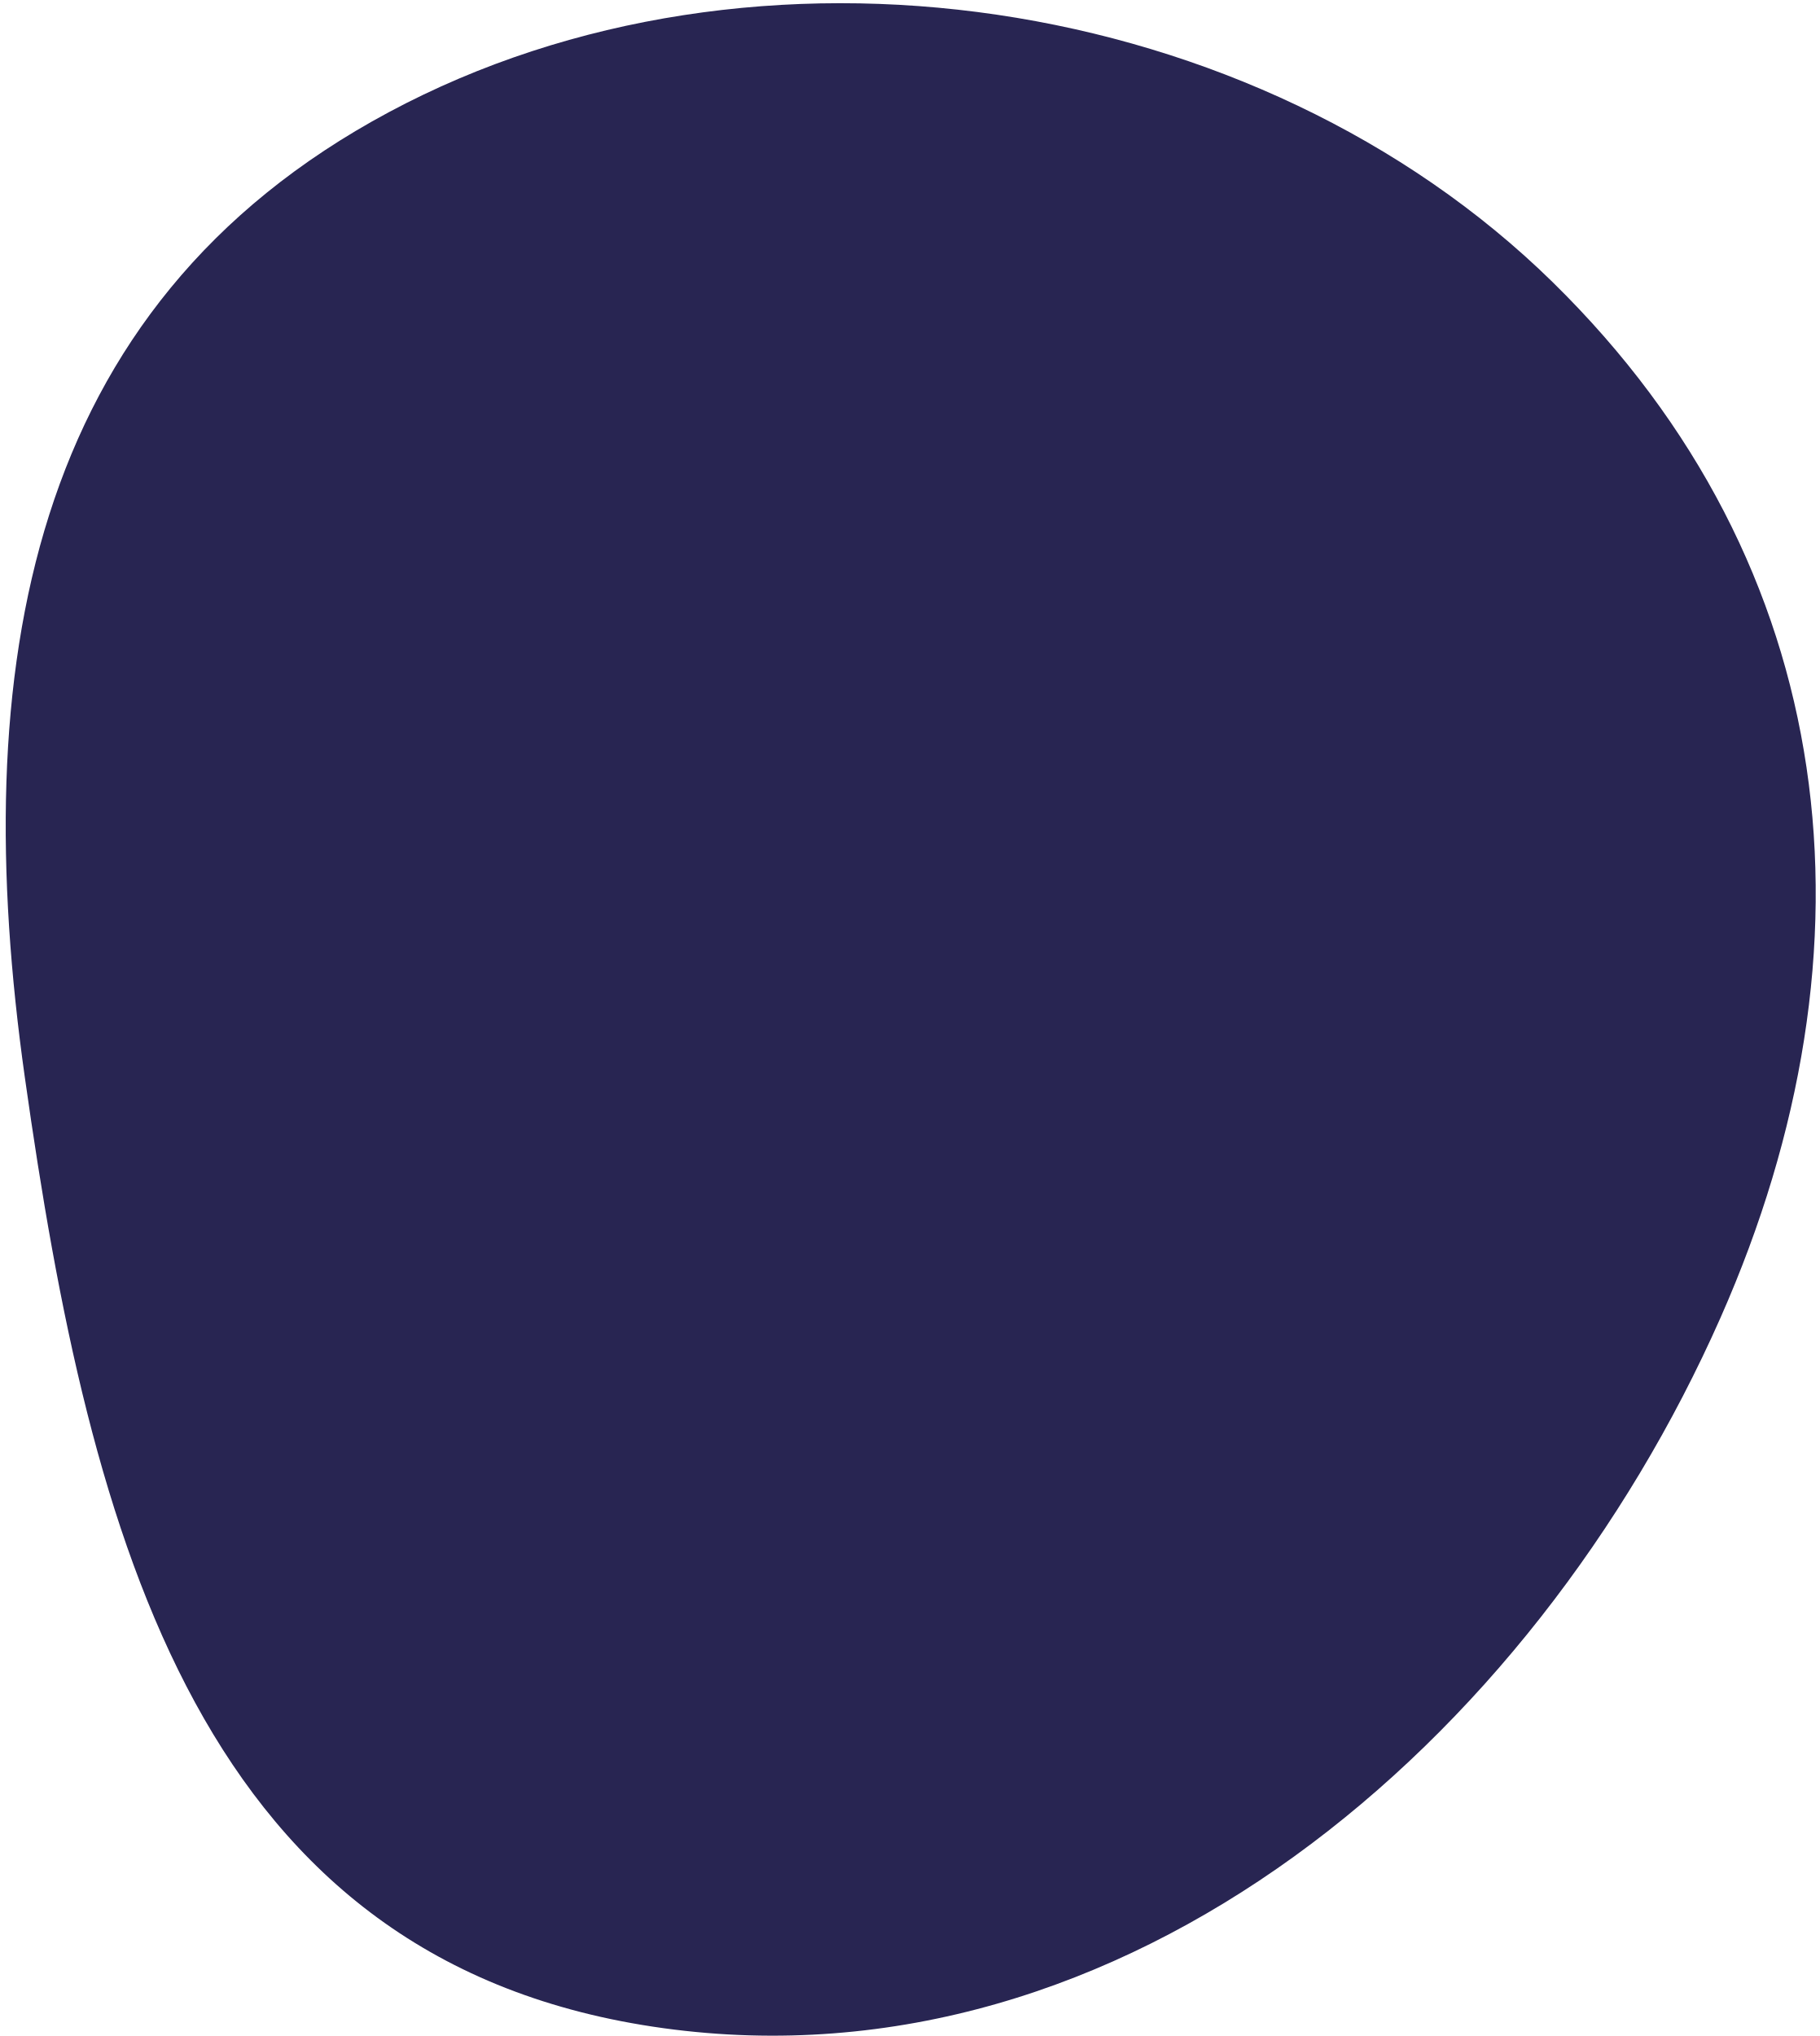
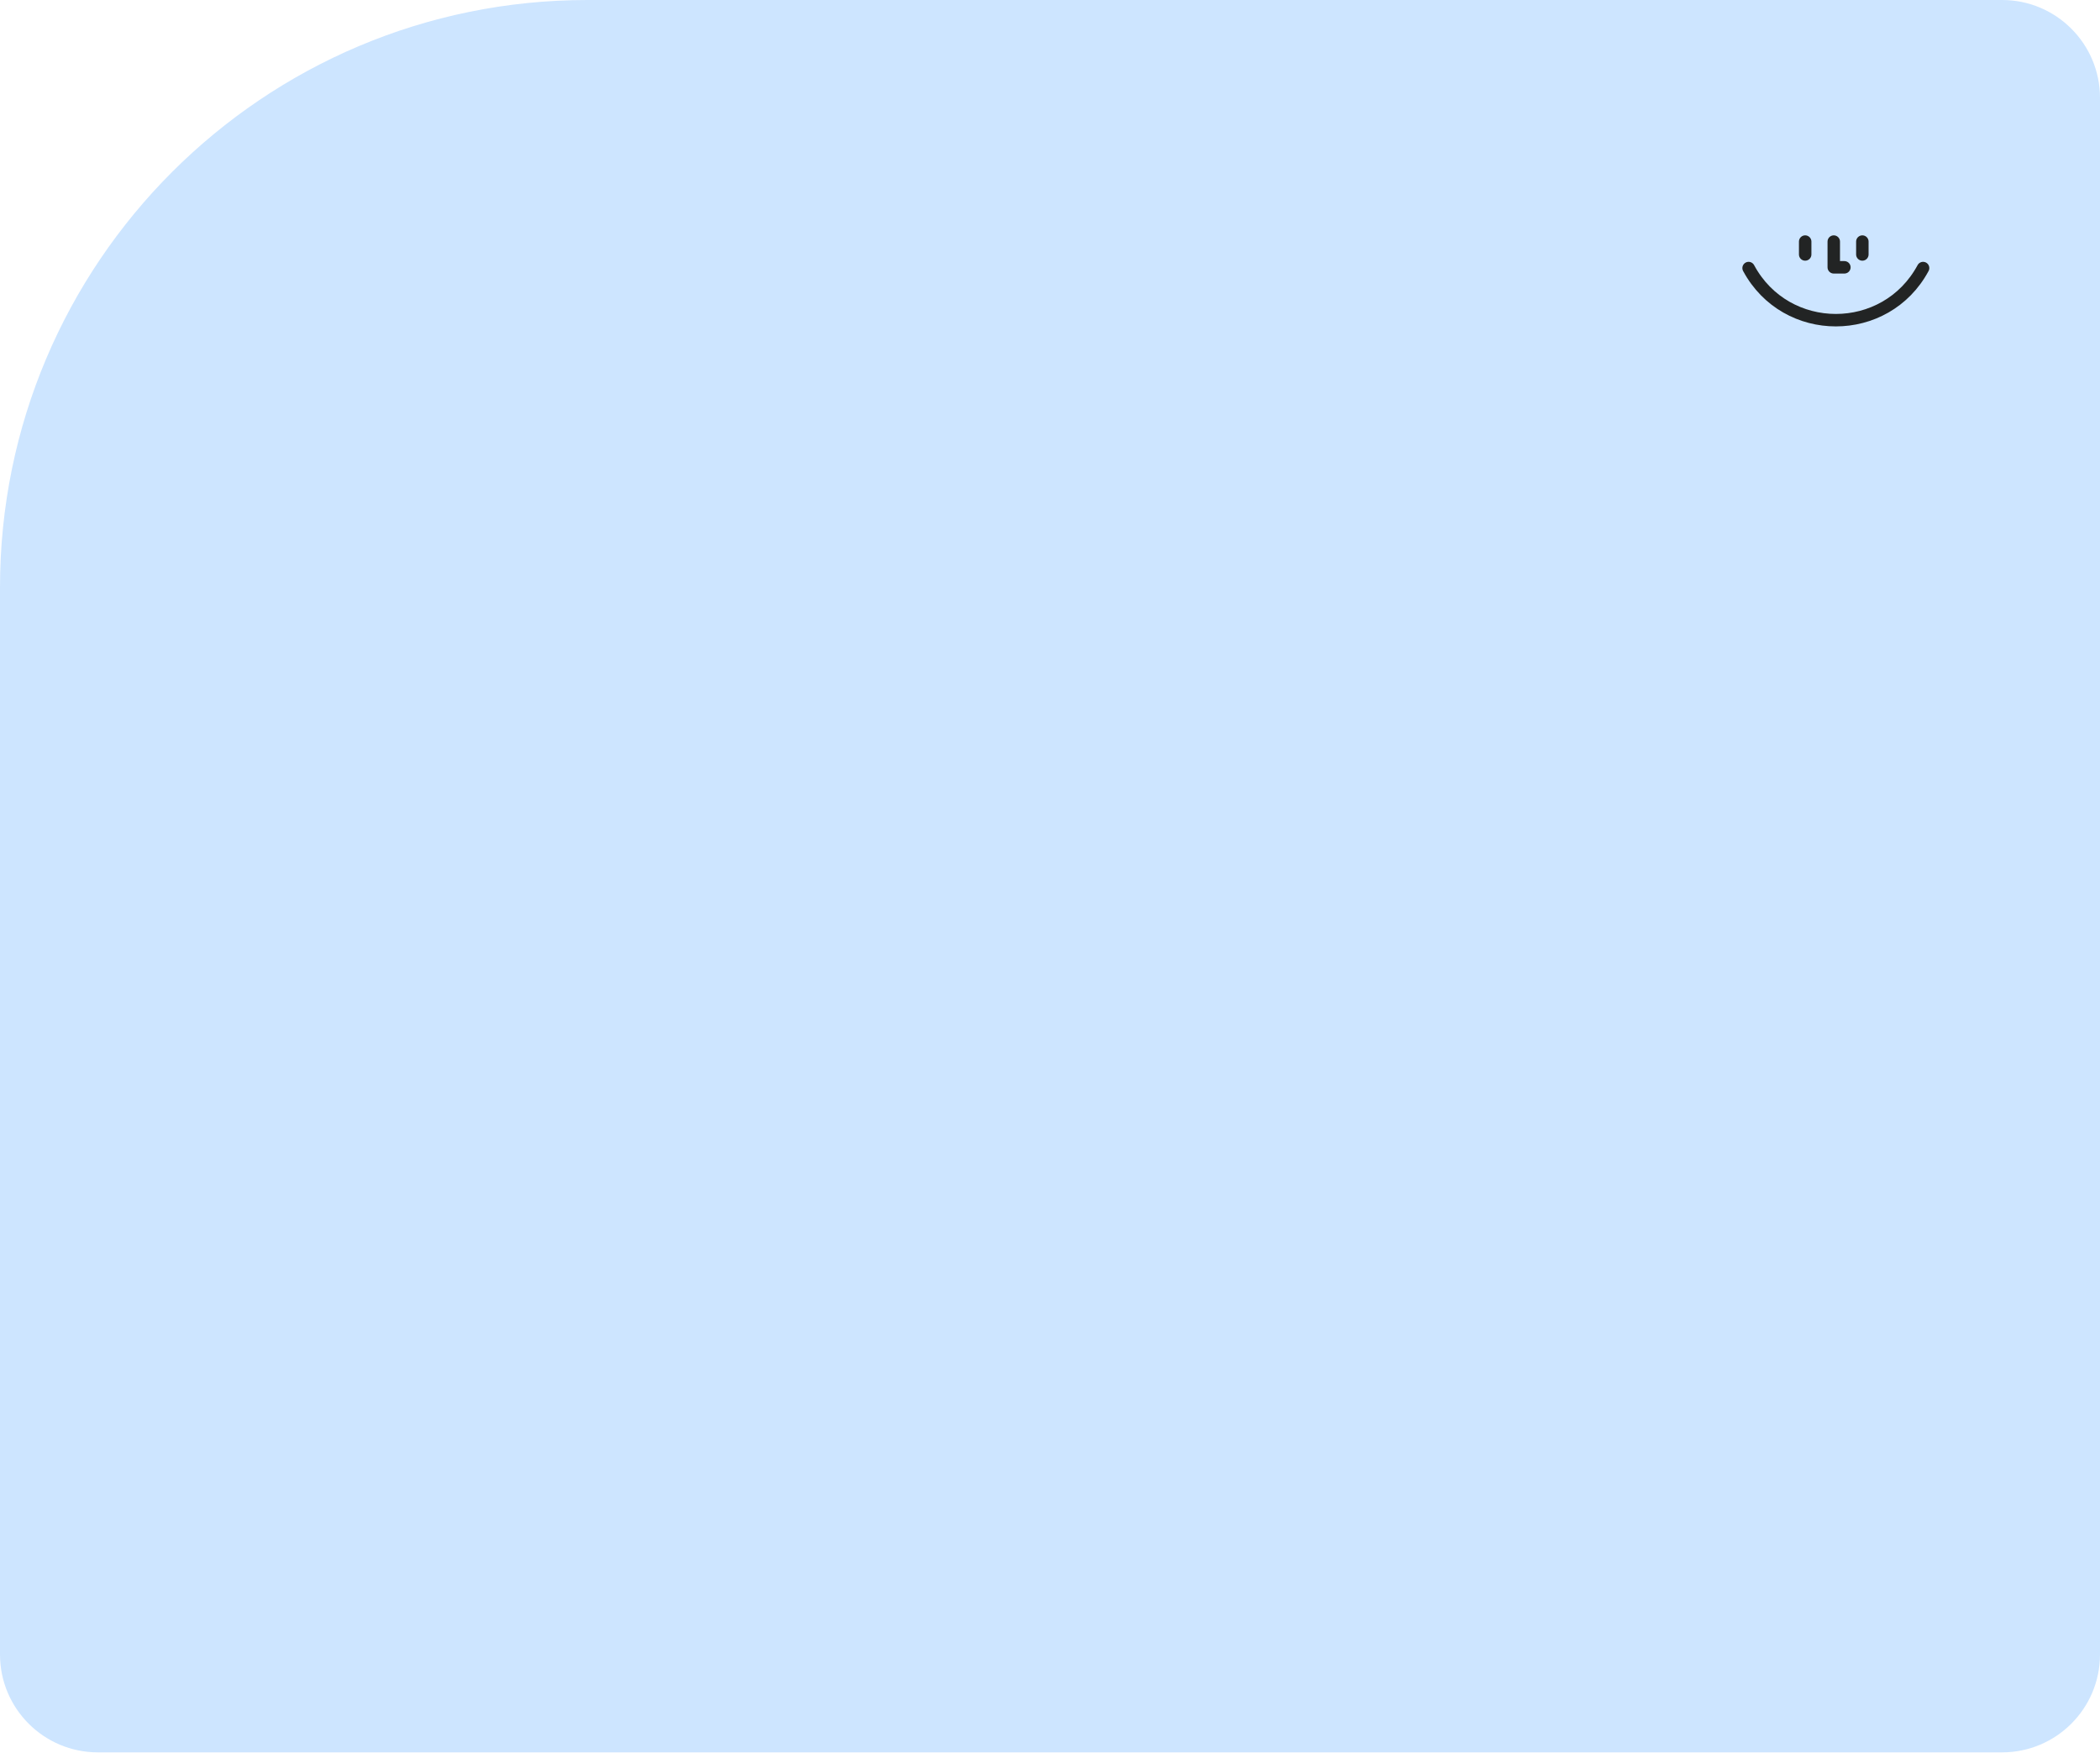
- <svg xmlns="http://www.w3.org/2000/svg" width="295" height="330" viewBox="0 0 295 330" fill="none">
-   <path fill-rule="evenodd" clip-rule="evenodd" d="M251.698 45.745C298.559 91.701 305.466 153.524 278.89 213.584C248.357 282.586 182.281 339.015 107.56 328.735C32.499 318.407 14.615 249.662 4.028 174.636C-5.296 108.561 4.197 49.71 63.038 18.181C122.355 -13.602 203.685 -1.343 251.698 45.745Z" fill="#282552" />
+ <svg xmlns="http://www.w3.org/2000/svg" width="429" height="358" viewBox="0 0 429 358" fill="none">
+   <path d="M0 120C0 53.726 53.726 0 120 0H409C420.046 0 429 8.954 429 20V338C429 349.046 420.046 358 409 358H20C8.954 358 0 349.046 0 338V120Z" fill="#CDE5FF" />
+   <path d="M357.214 54.764C364.857 68.959 385.217 68.959 392.86 54.764" stroke="#222424" stroke-width="2.546" stroke-linecap="round" stroke-linejoin="round" />
+   <path d="M374.612 49.355V54.612H376.779" stroke="#222424" stroke-width="2.546" stroke-linecap="round" stroke-linejoin="round" />
+   <path d="M380.452 49.355V51.984" stroke="#222424" stroke-width="2.546" stroke-linecap="round" stroke-linejoin="round" />
+   <path d="M368.772 49.355V51.984" stroke="#222424" stroke-width="2.546" stroke-linecap="round" stroke-linejoin="round" />
</svg>
